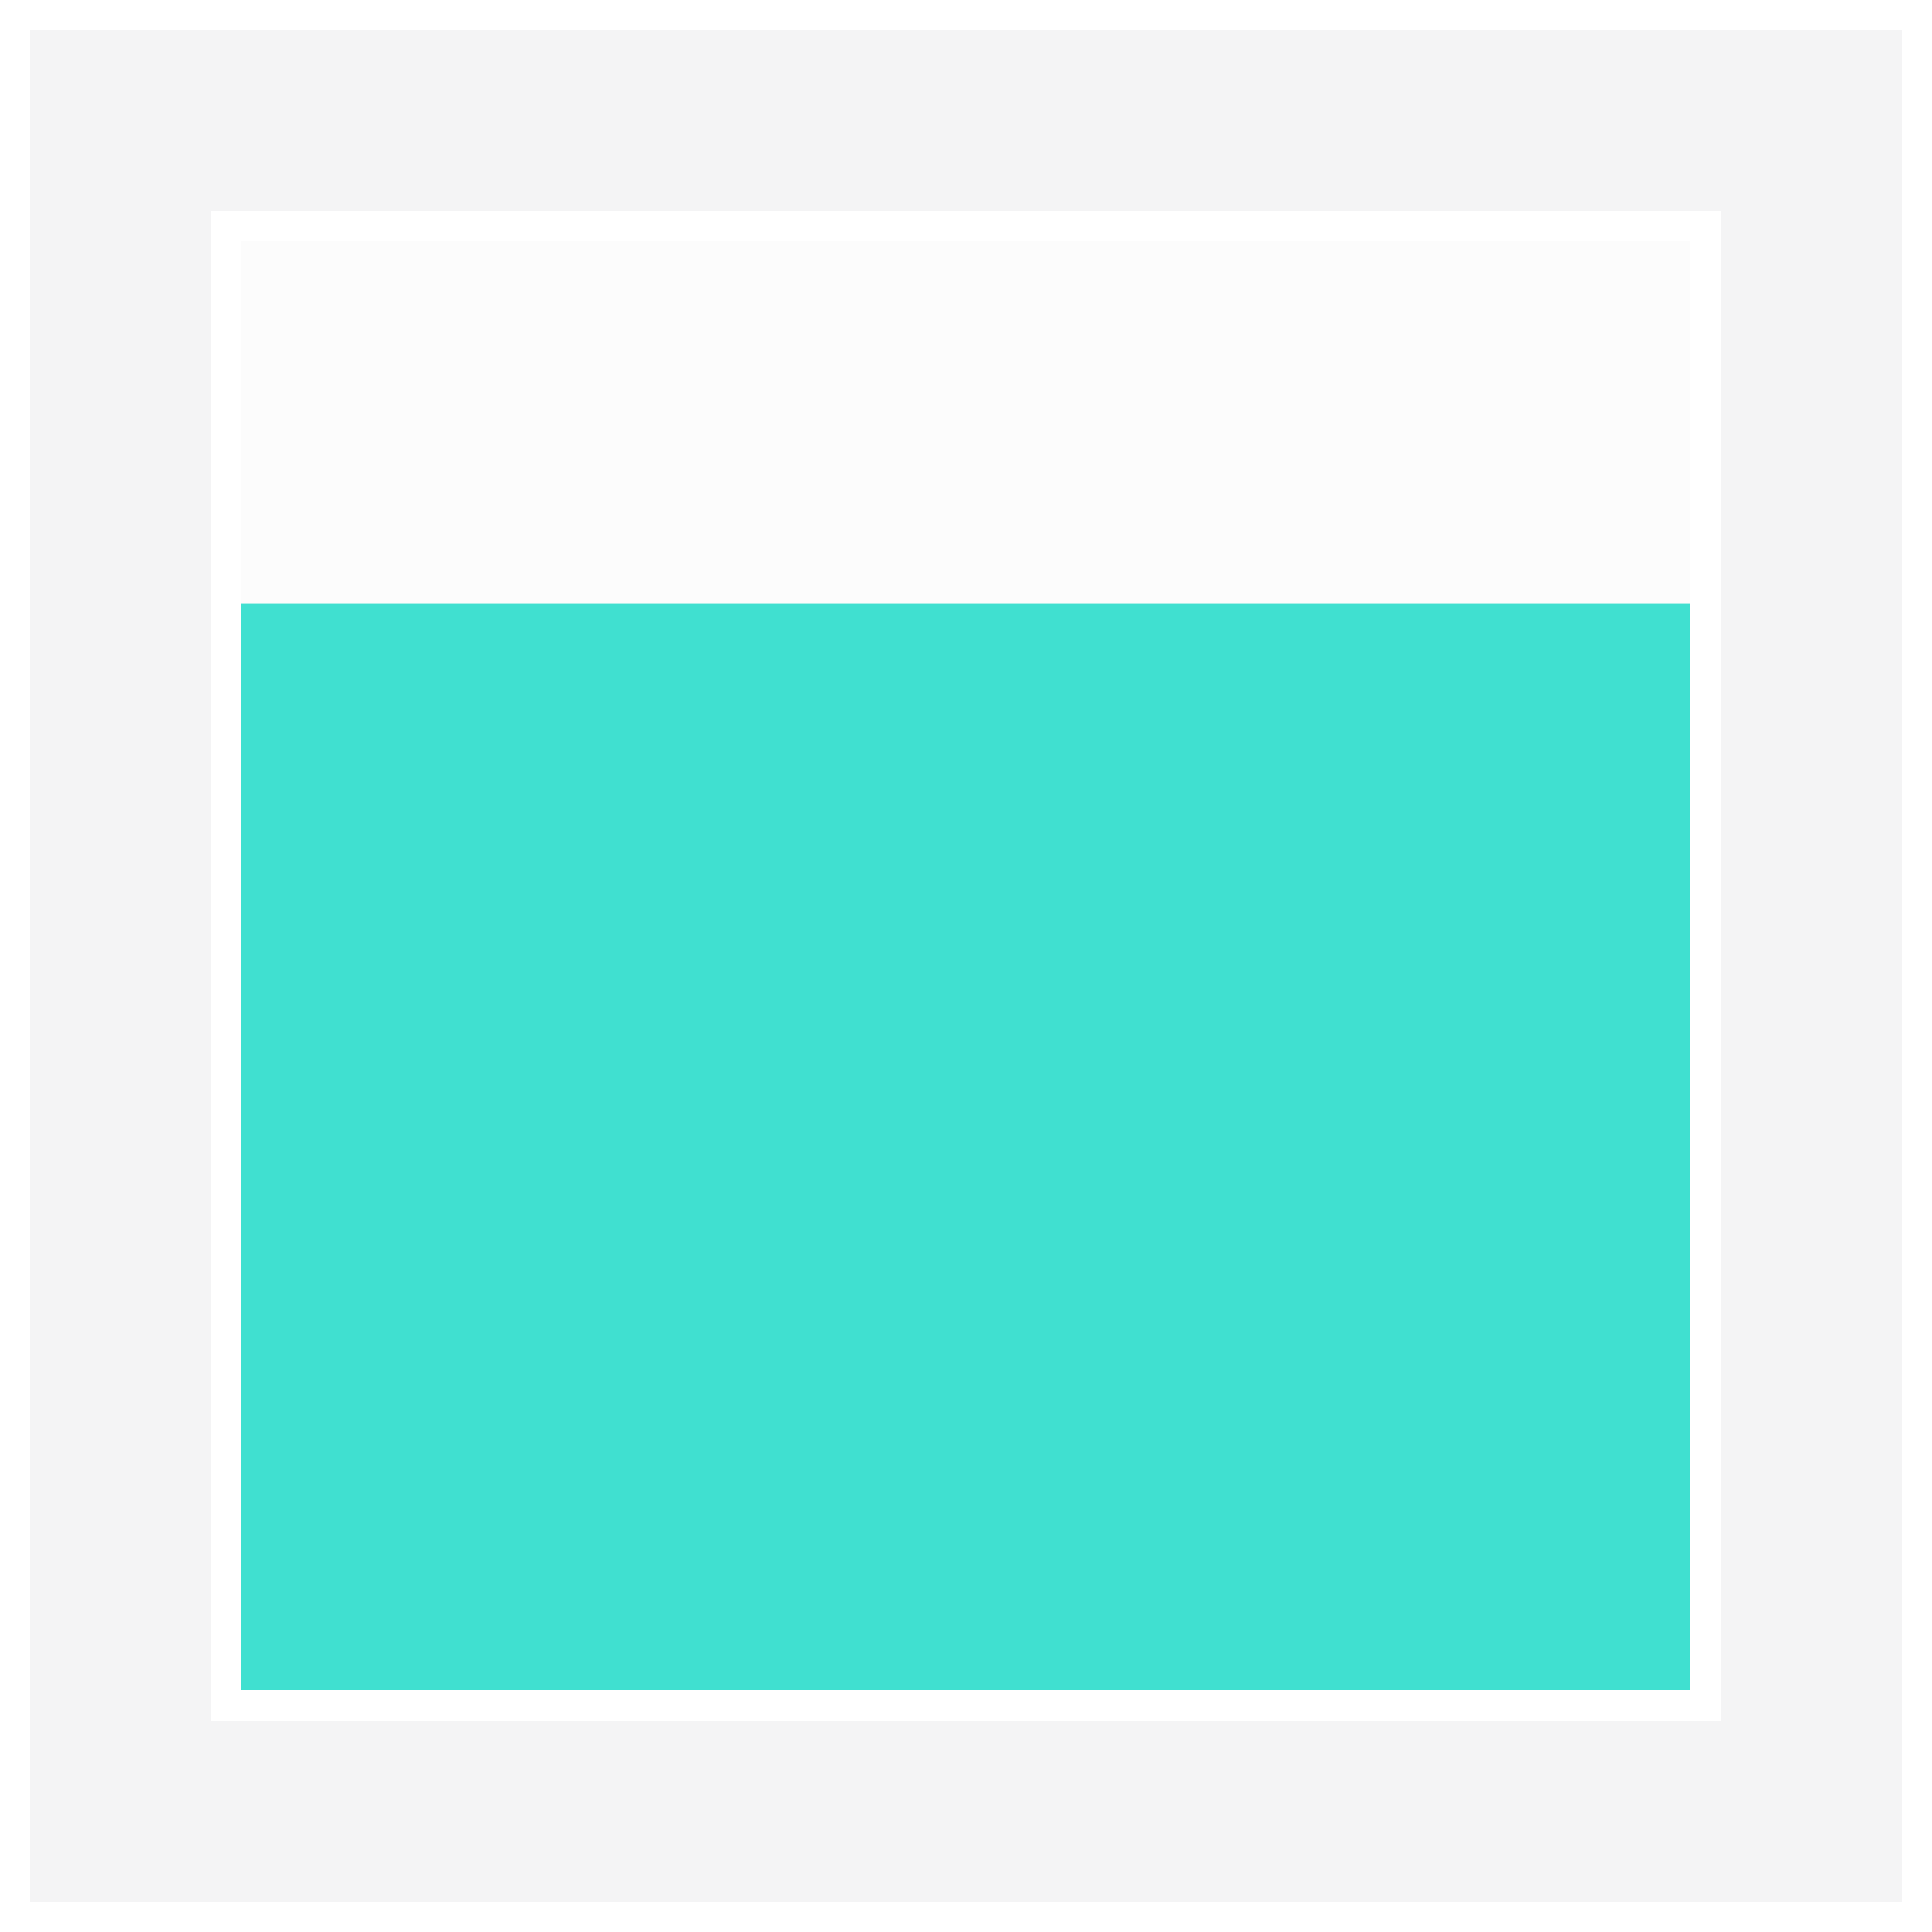
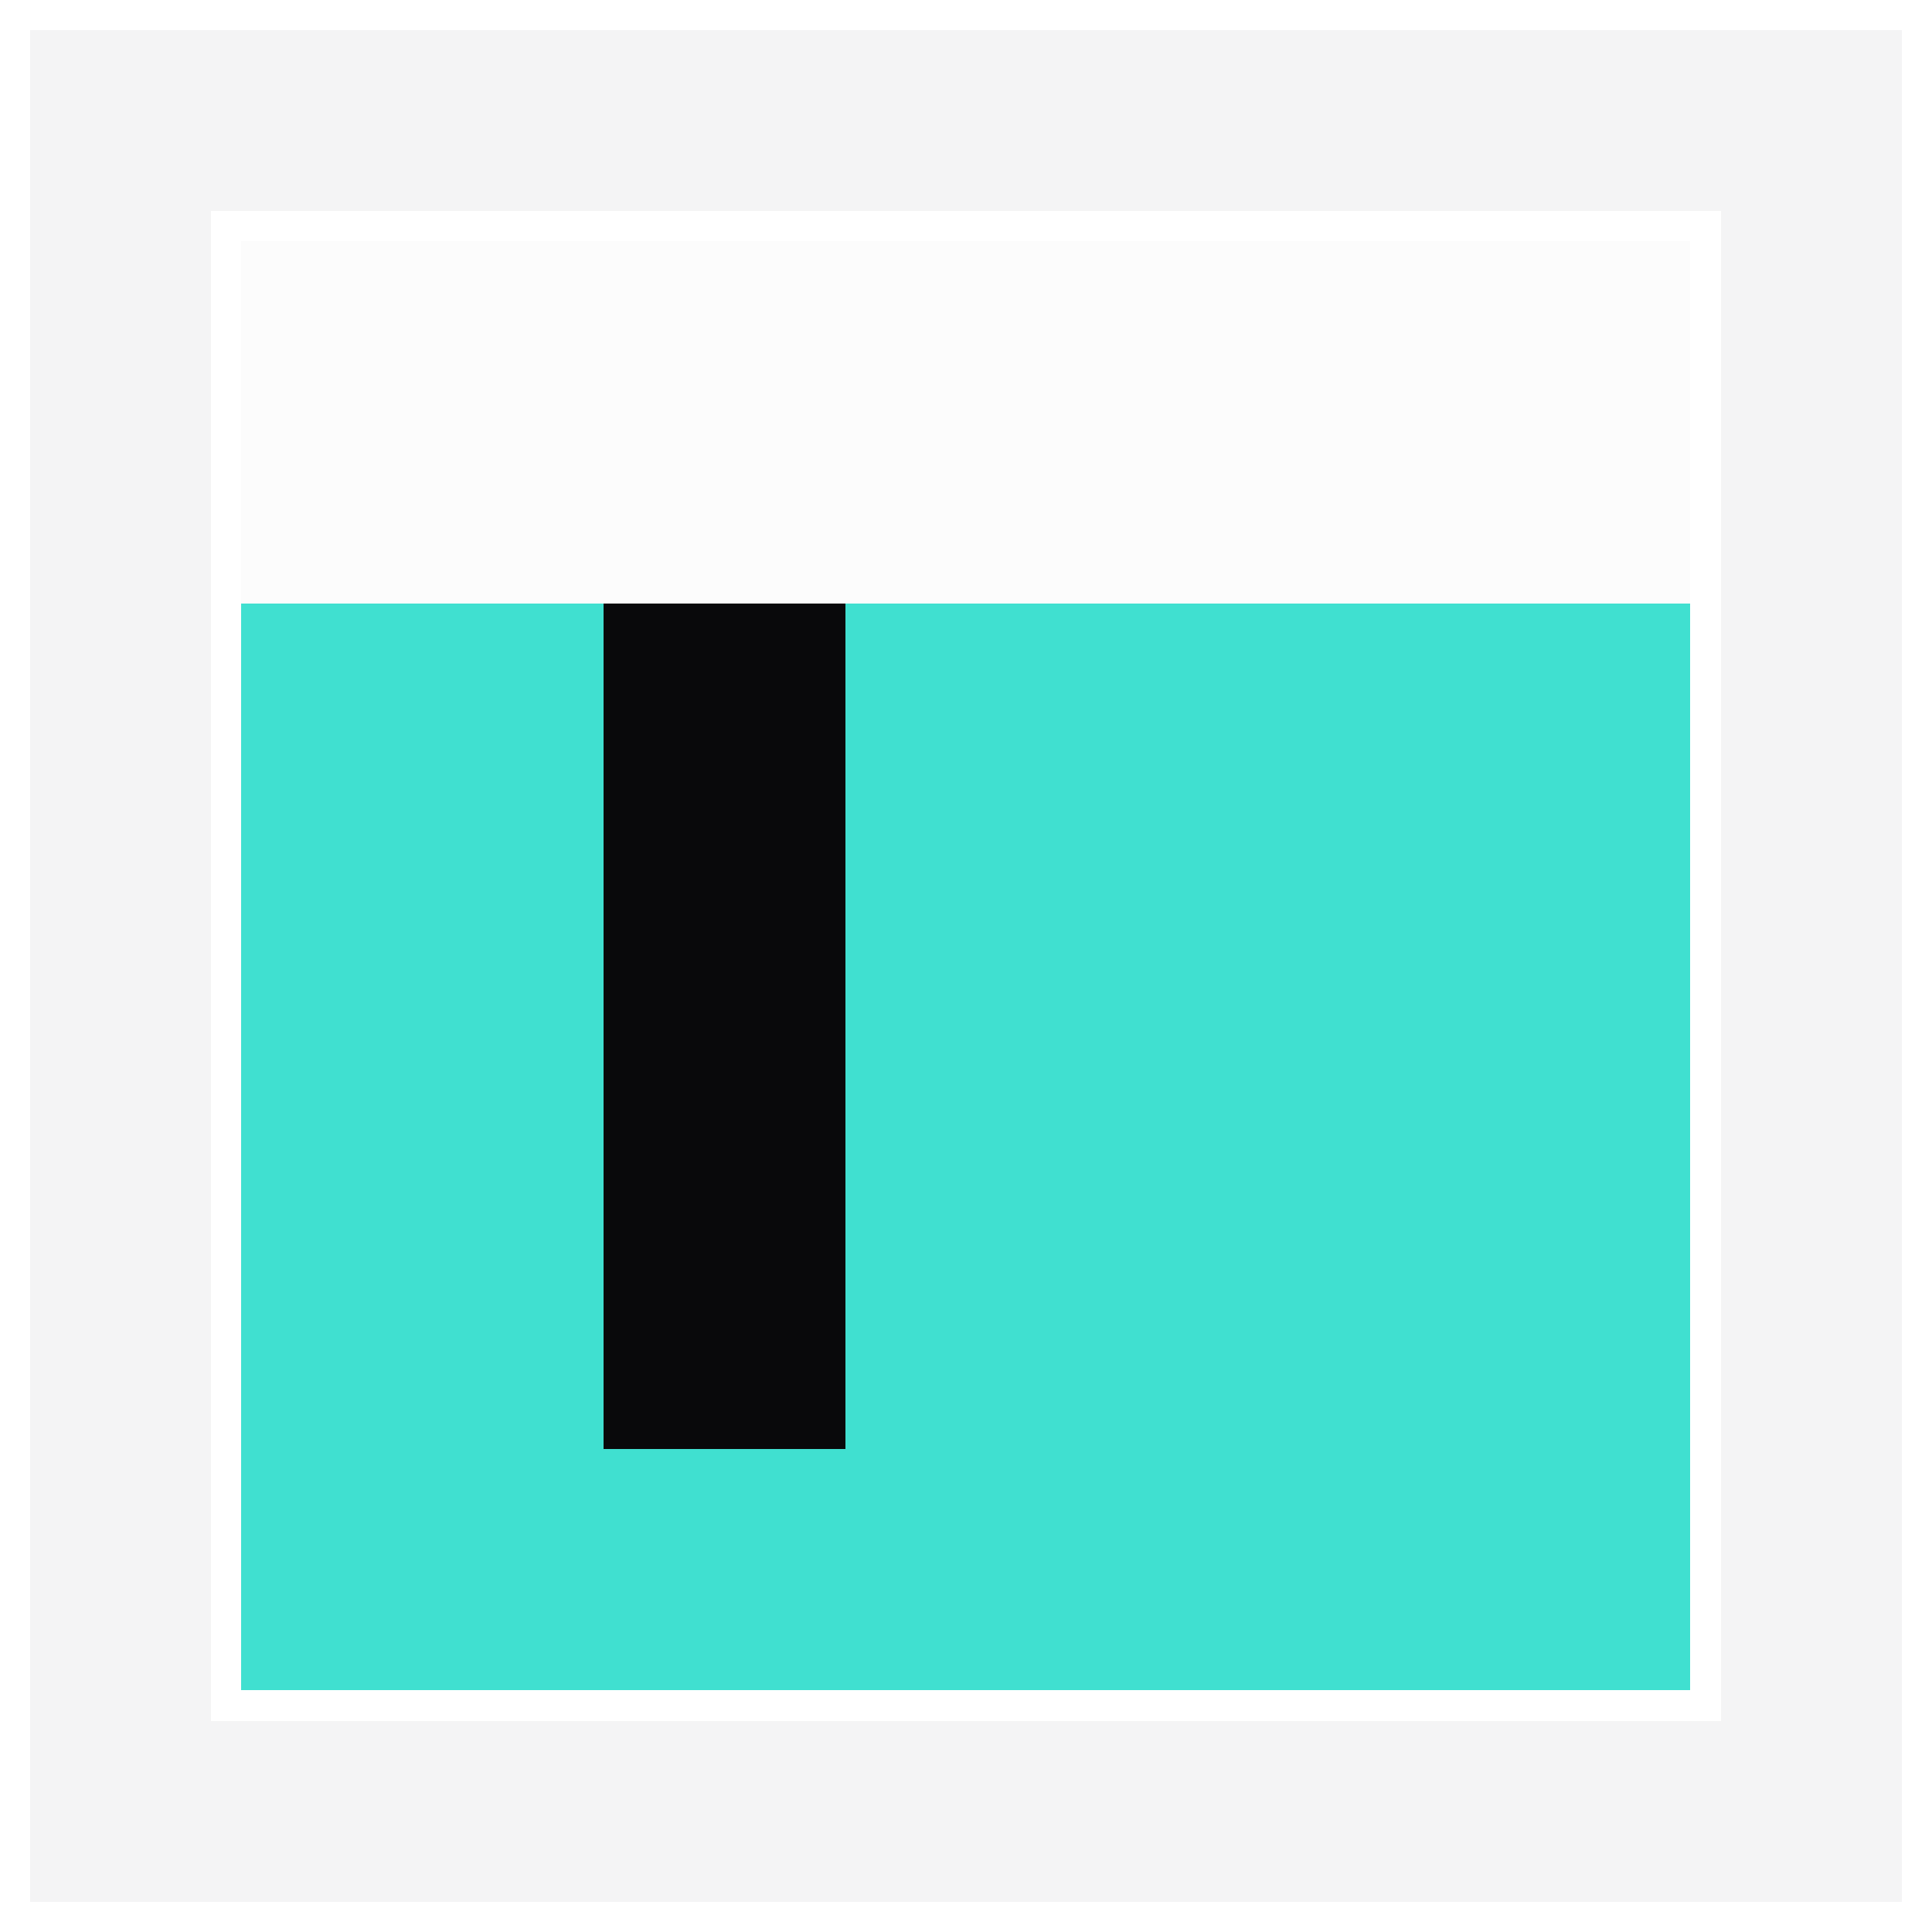
<svg xmlns="http://www.w3.org/2000/svg" width="16" height="16" viewBox="0 0 16 16" fill="none" shape-rendering="crispEdges">
  <rect x="1" y="1" width="14" height="14" stroke="#F4F4F5" stroke-width="1.5" />
  <rect x="2" y="2" width="12" height="3" fill="#F4F4F5" opacity="0.25" />
  <rect x="2" y="5" width="12" height="9" fill="#40E0D0" />
-   <rect x="5" y="5" width="2" height="7" fill="#40E0D0" />
+   <rect x="5" y="5" width="2" height="7" fill="#09090B" />
</svg>
